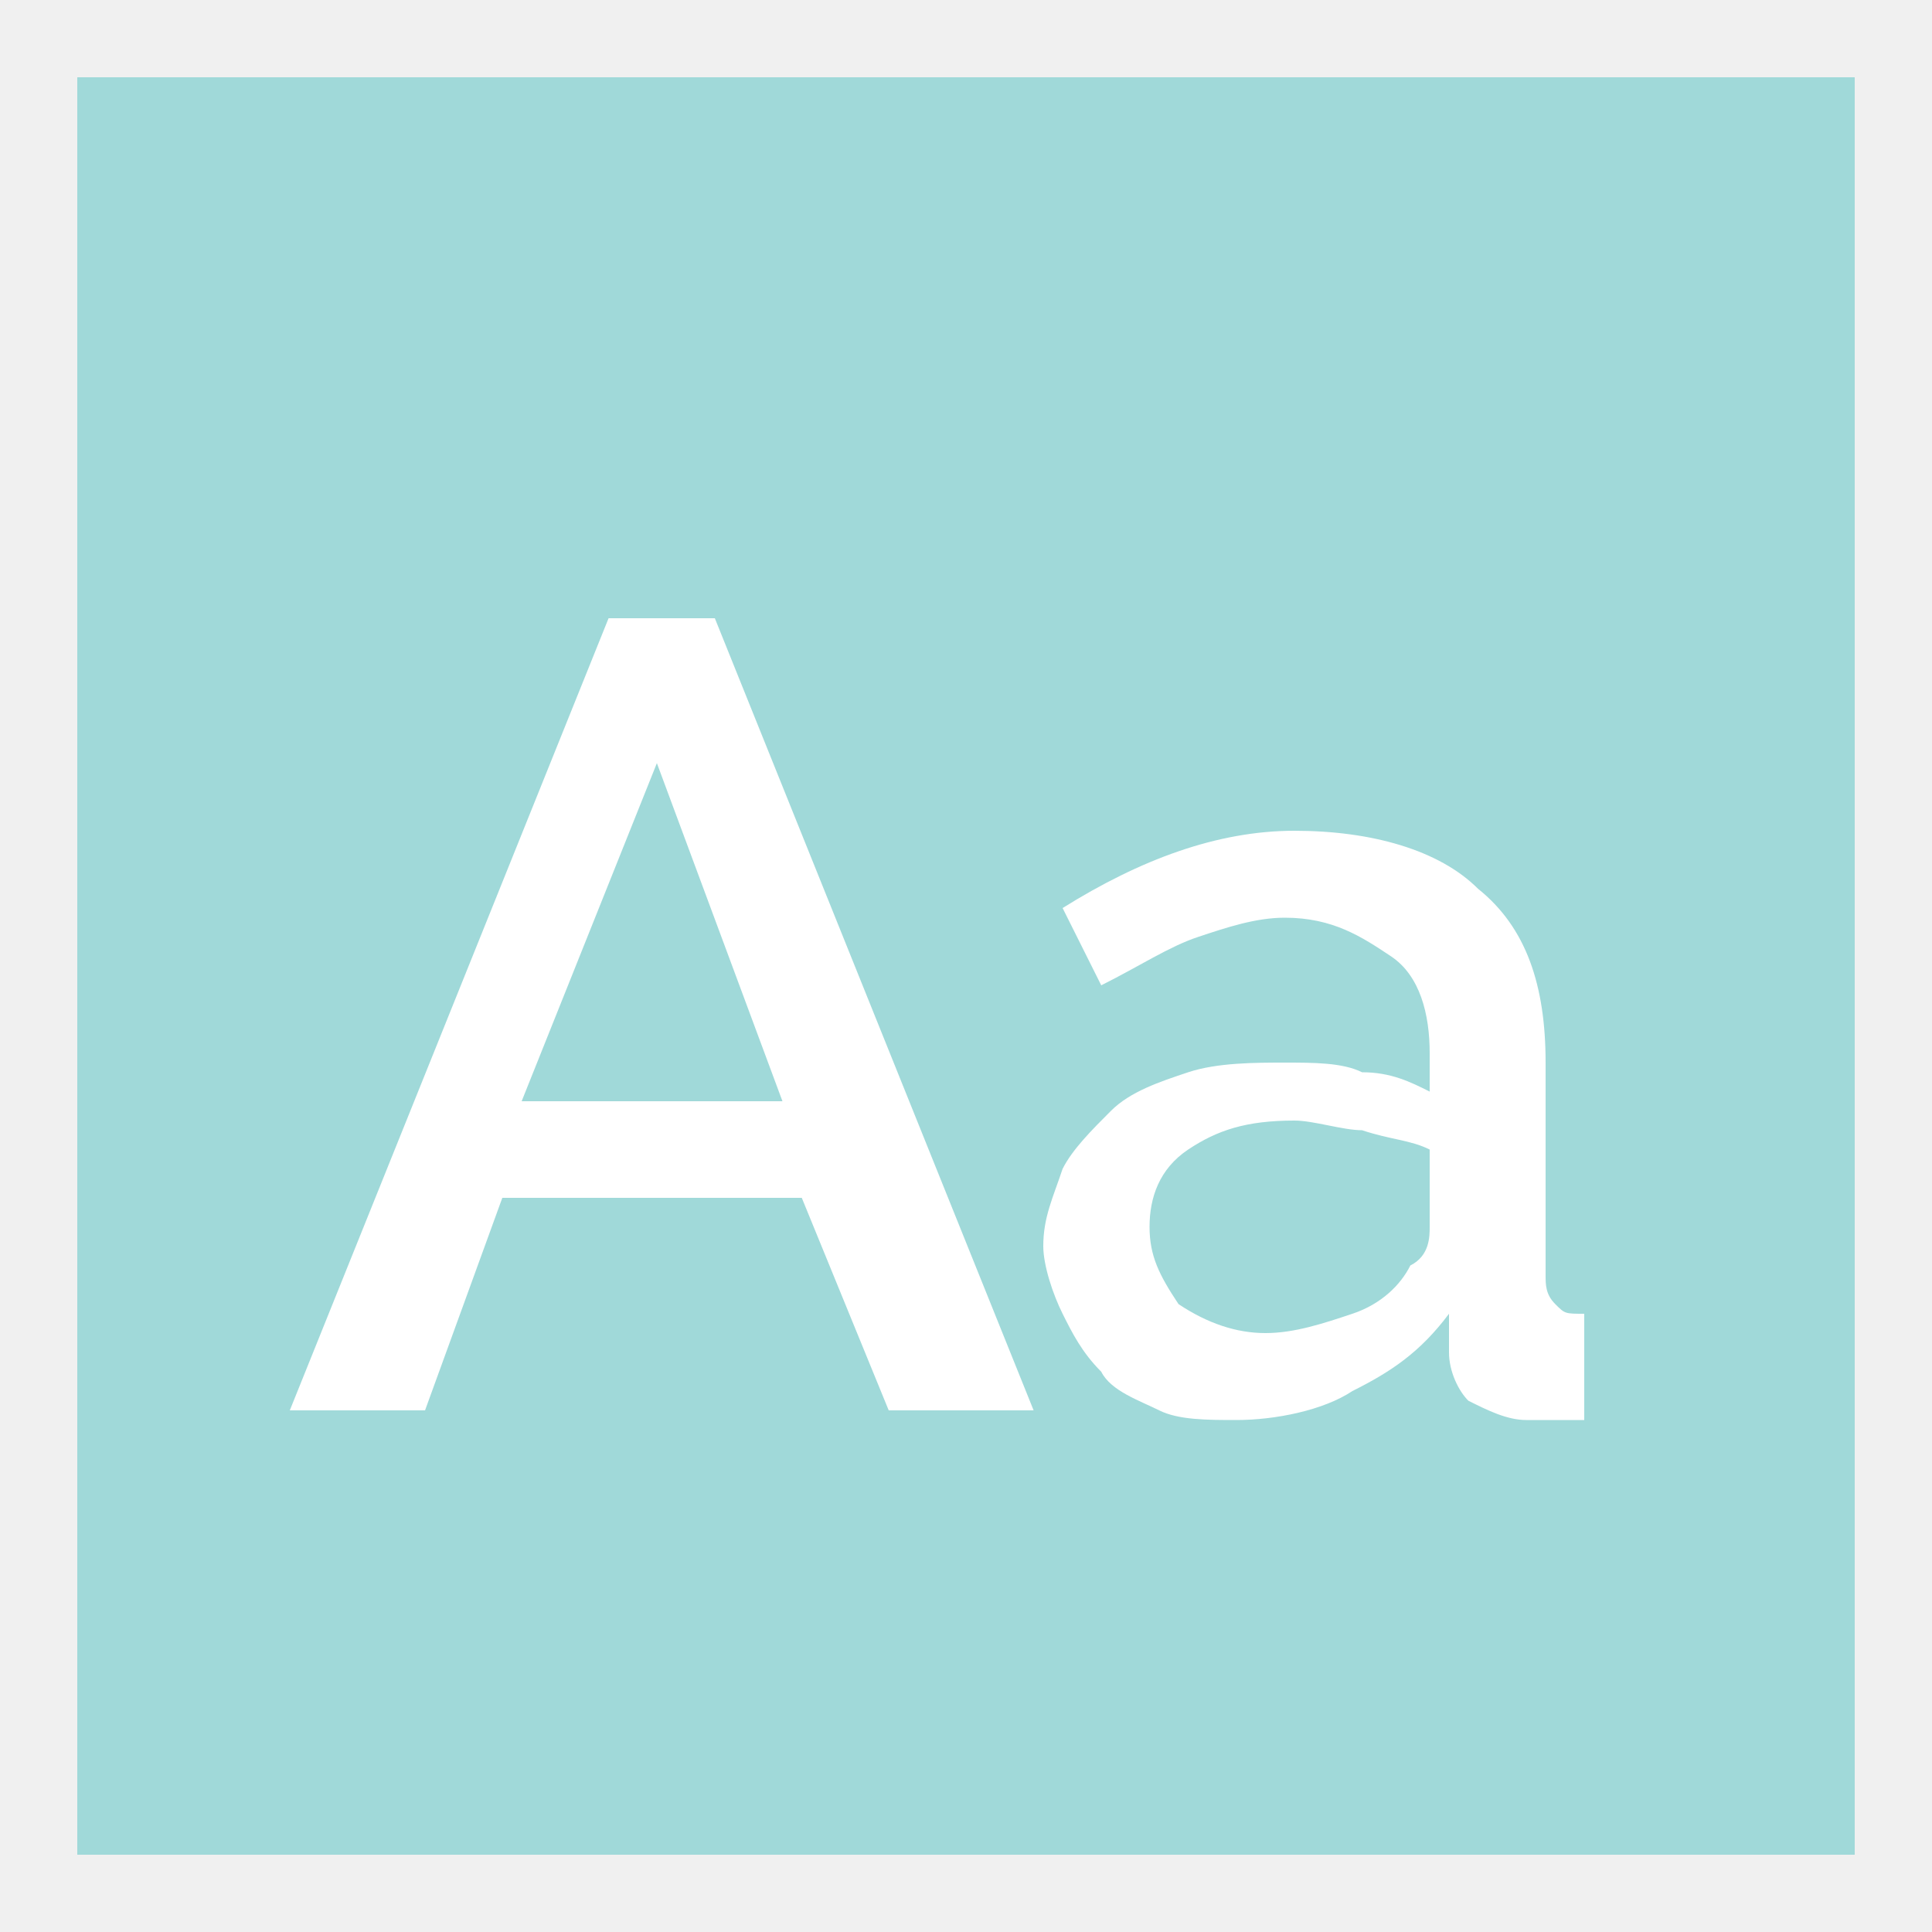
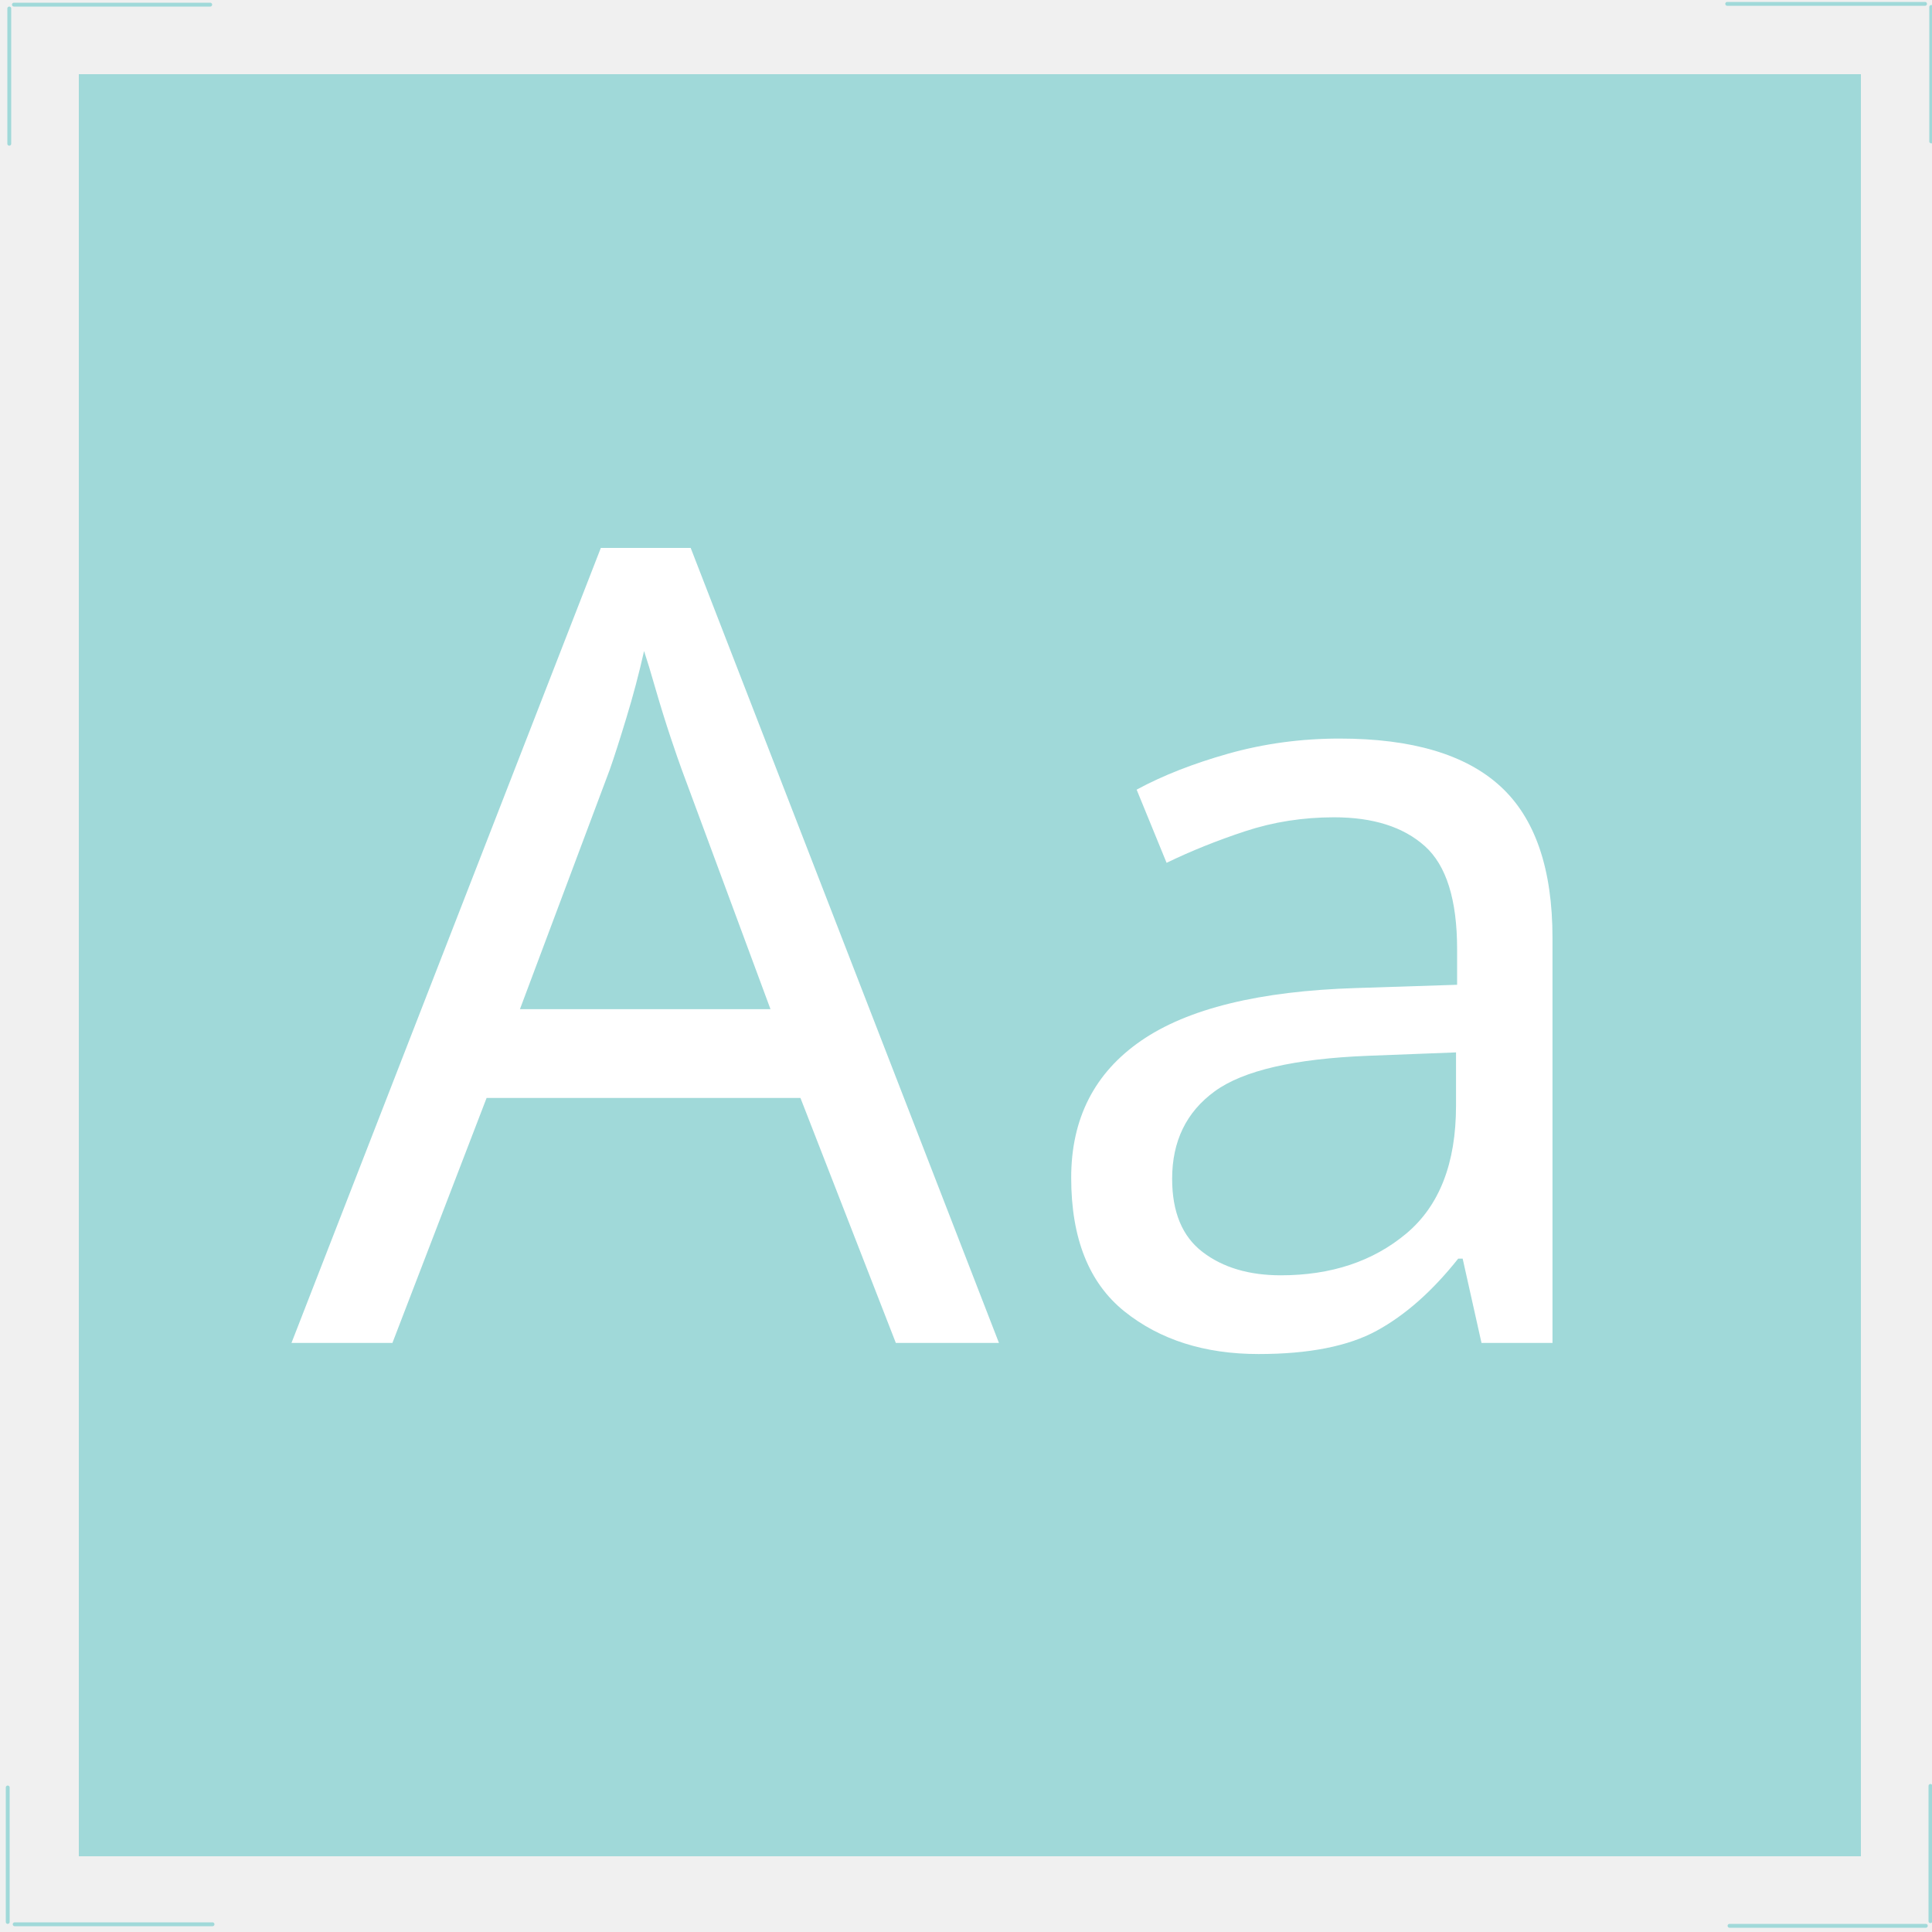
- <svg xmlns="http://www.w3.org/2000/svg" xmlns:xlink="http://www.w3.org/1999/xlink" version="1.1" id="Layer_1" x="0px" y="0px" viewBox="0 0 20 20" enable-background="new 0 0 20 20" xml:space="preserve">
-   <g>
-     <rect x="0.8" y="0.8" fill="#A0D9D9" width="18.4" height="18.4" />
-   </g>
+ <svg xmlns="http://www.w3.org/2000/svg" xmlns:xlink="http://www.w3.org/1999/xlink" version="1.1" id="Layer_1" x="0px" y="0px" viewBox="0 0 250 250" enable-background="new 0 0 250 250" xml:space="preserve">
+   <rect x="10.7" y="10.1" fill="#A0D9D9" width="229.6" height="229.6" />
+   <rect x="10.7" y="10.1" fill="none" stroke="#A0D9D9" width="229.6" height="229.6" />
+   <text transform="matrix(1 0 0 1 37.7173 173.7737)">
+     <tspan x="0" y="0" fill="#FFFFFF" font-family="'Raleway-SemiBold'" font-size="143.489" letter-spacing="-2">A</tspan>
+     <tspan x="94.3" y="0" fill="#FFFFFF" font-family="'Raleway-SemiBold'" font-size="143.489">a</tspan>
+   </text>
  <g>
    <defs>
-       <rect id="SVGID_1_" x="0" y="0" width="20" height="20" />
+       <rect id="SVGID_1_" x="0.5" width="373" height="249.7" />
    </defs>
    <clipPath id="SVGID_2_">
      <use xlink:href="#SVGID_1_" overflow="visible" />
    </clipPath>
-     <g clip-path="url(#SVGID_2_)">
-       <path fill="#A0D9D9" d="M19.9,20h-2c0,0,0,0,0,0c0,0,0,0,0,0L19.9,20C19.9,19.9,19.9,19.9,19.9,20C19.9,19.9,19.9,19.9,19.9,20    l0-1.5c0,0,0,0,0,0c0,0,0,0,0,0L19.9,20C20,19.9,20,19.9,19.9,20C19.9,19.9,19.9,19.9,19.9,20C19.9,20,19.9,20,19.9,20z M2.2,20    h-2c0,0,0,0,0,0c0,0-0.1,0-0.1,0v-1.4c0,0,0,0,0,0s0,0,0,0v1.4c0,0,0,0,0,0L2.2,20C2.2,19.9,2.2,19.9,2.2,20    C2.2,19.9,2.2,20,2.2,20z M0.1,1.5C0,1.5,0,1.5,0.1,1.5l0-1.4c0,0,0,0,0,0c0,0,0,0,0,0c0,0,0,0,0,0h2c0,0,0,0,0,0s0,0,0,0h-2    c0,0,0,0,0,0c0,0,0,0,0,0L0.1,1.5C0.1,1.5,0.1,1.5,0.1,1.5z M20,1.5C19.9,1.5,19.9,1.5,20,1.5l0-1.4c0,0,0,0,0,0h-2c0,0,0,0,0,0    s0,0,0,0h2c0,0,0,0,0,0c0,0,0.1,0,0.1,0L20,1.5C20,1.5,20,1.5,20,1.5z" />
-     </g>
-   </g>
-   <g>
-     <path fill="#FFFFFF" d="M3,14.6l3.3-8.2h1.1l3.3,8.2H9.2l-0.9-2.2H5.2l-0.8,2.2H3z M6.8,7.9l-1.4,3.5h2.7L6.8,7.9z" />
-     <path fill="#FFFFFF" d="M12.8,14.7c-0.3,0-0.6,0-0.8-0.1c-0.2-0.1-0.5-0.2-0.6-0.4c-0.2-0.2-0.3-0.4-0.4-0.6   c-0.1-0.2-0.2-0.5-0.2-0.7c0-0.3,0.1-0.5,0.2-0.8c0.1-0.2,0.3-0.4,0.5-0.6c0.2-0.2,0.5-0.3,0.8-0.4c0.3-0.1,0.7-0.1,1-0.1   c0.3,0,0.6,0,0.8,0.1c0.3,0,0.5,0.1,0.7,0.2v-0.4c0-0.4-0.1-0.8-0.4-1c-0.3-0.2-0.6-0.4-1.1-0.4c-0.3,0-0.6,0.1-0.9,0.2   c-0.3,0.1-0.6,0.3-1,0.5l-0.4-0.8c0.8-0.5,1.6-0.8,2.4-0.8c0.8,0,1.5,0.2,1.9,0.6c0.5,0.4,0.7,1,0.7,1.8v2.2c0,0.1,0,0.2,0.1,0.3   c0.1,0.1,0.1,0.1,0.3,0.1v1.1c-0.1,0-0.2,0-0.3,0c-0.1,0-0.2,0-0.3,0c-0.2,0-0.4-0.1-0.6-0.2c-0.1-0.1-0.2-0.3-0.2-0.5l0-0.4   c-0.3,0.4-0.6,0.6-1,0.8C13.7,14.6,13.2,14.7,12.8,14.7z M13.1,13.8c0.3,0,0.6-0.1,0.9-0.2c0.3-0.1,0.5-0.3,0.6-0.5   c0.2-0.1,0.2-0.3,0.2-0.4v-0.8c-0.2-0.1-0.4-0.1-0.7-0.2c-0.2,0-0.5-0.1-0.7-0.1c-0.5,0-0.8,0.1-1.1,0.3c-0.3,0.2-0.4,0.5-0.4,0.8   c0,0.3,0.1,0.5,0.3,0.8C12.5,13.7,12.8,13.8,13.1,13.8z" />
+     <path clip-path="url(#SVGID_2_)" fill="none" stroke="#A0D9D9" stroke-width="0.5" stroke-linecap="round" stroke-linejoin="round" stroke-miterlimit="10" d="   M249.8,248.6v-17.5 M249.2,249.2h-25.4 M249.1,0.5h-25.6 M249.9,0.9v17.4 M1.2,1.1v17.5 M1.8,0.6h25.4 M1.9,249h25.6 M1,248.7   v-17.4" />
  </g>
</svg>
